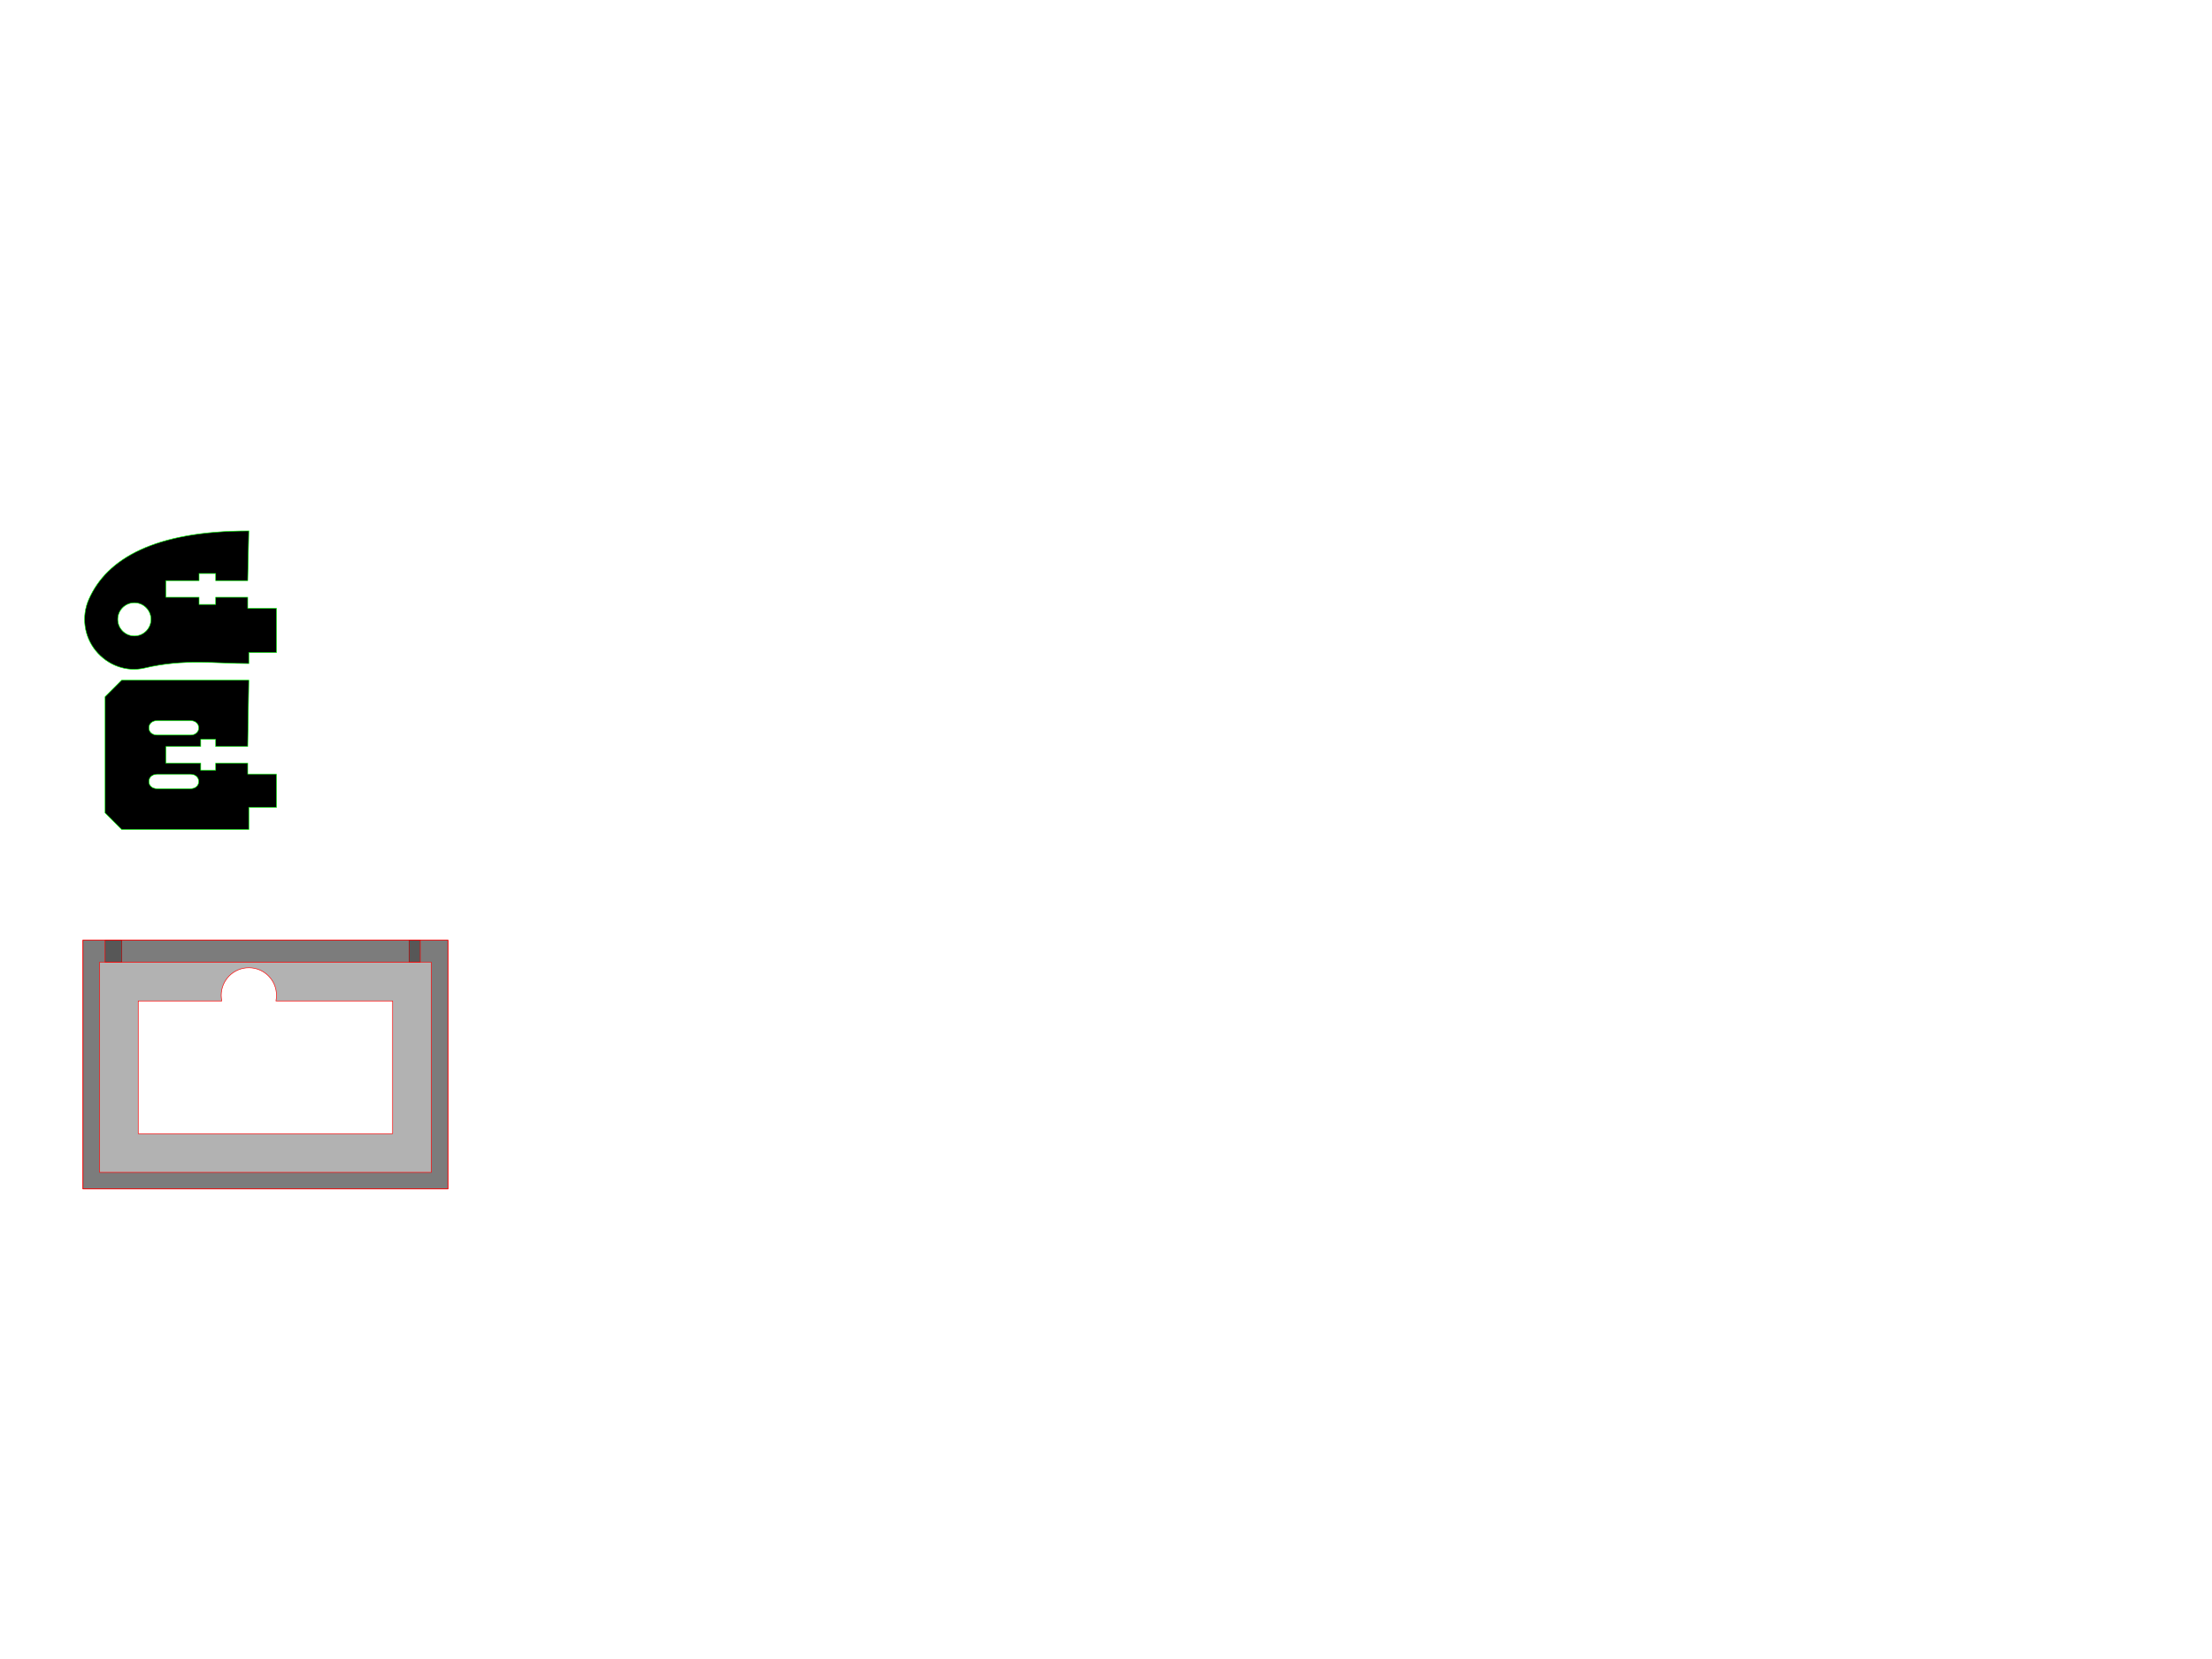
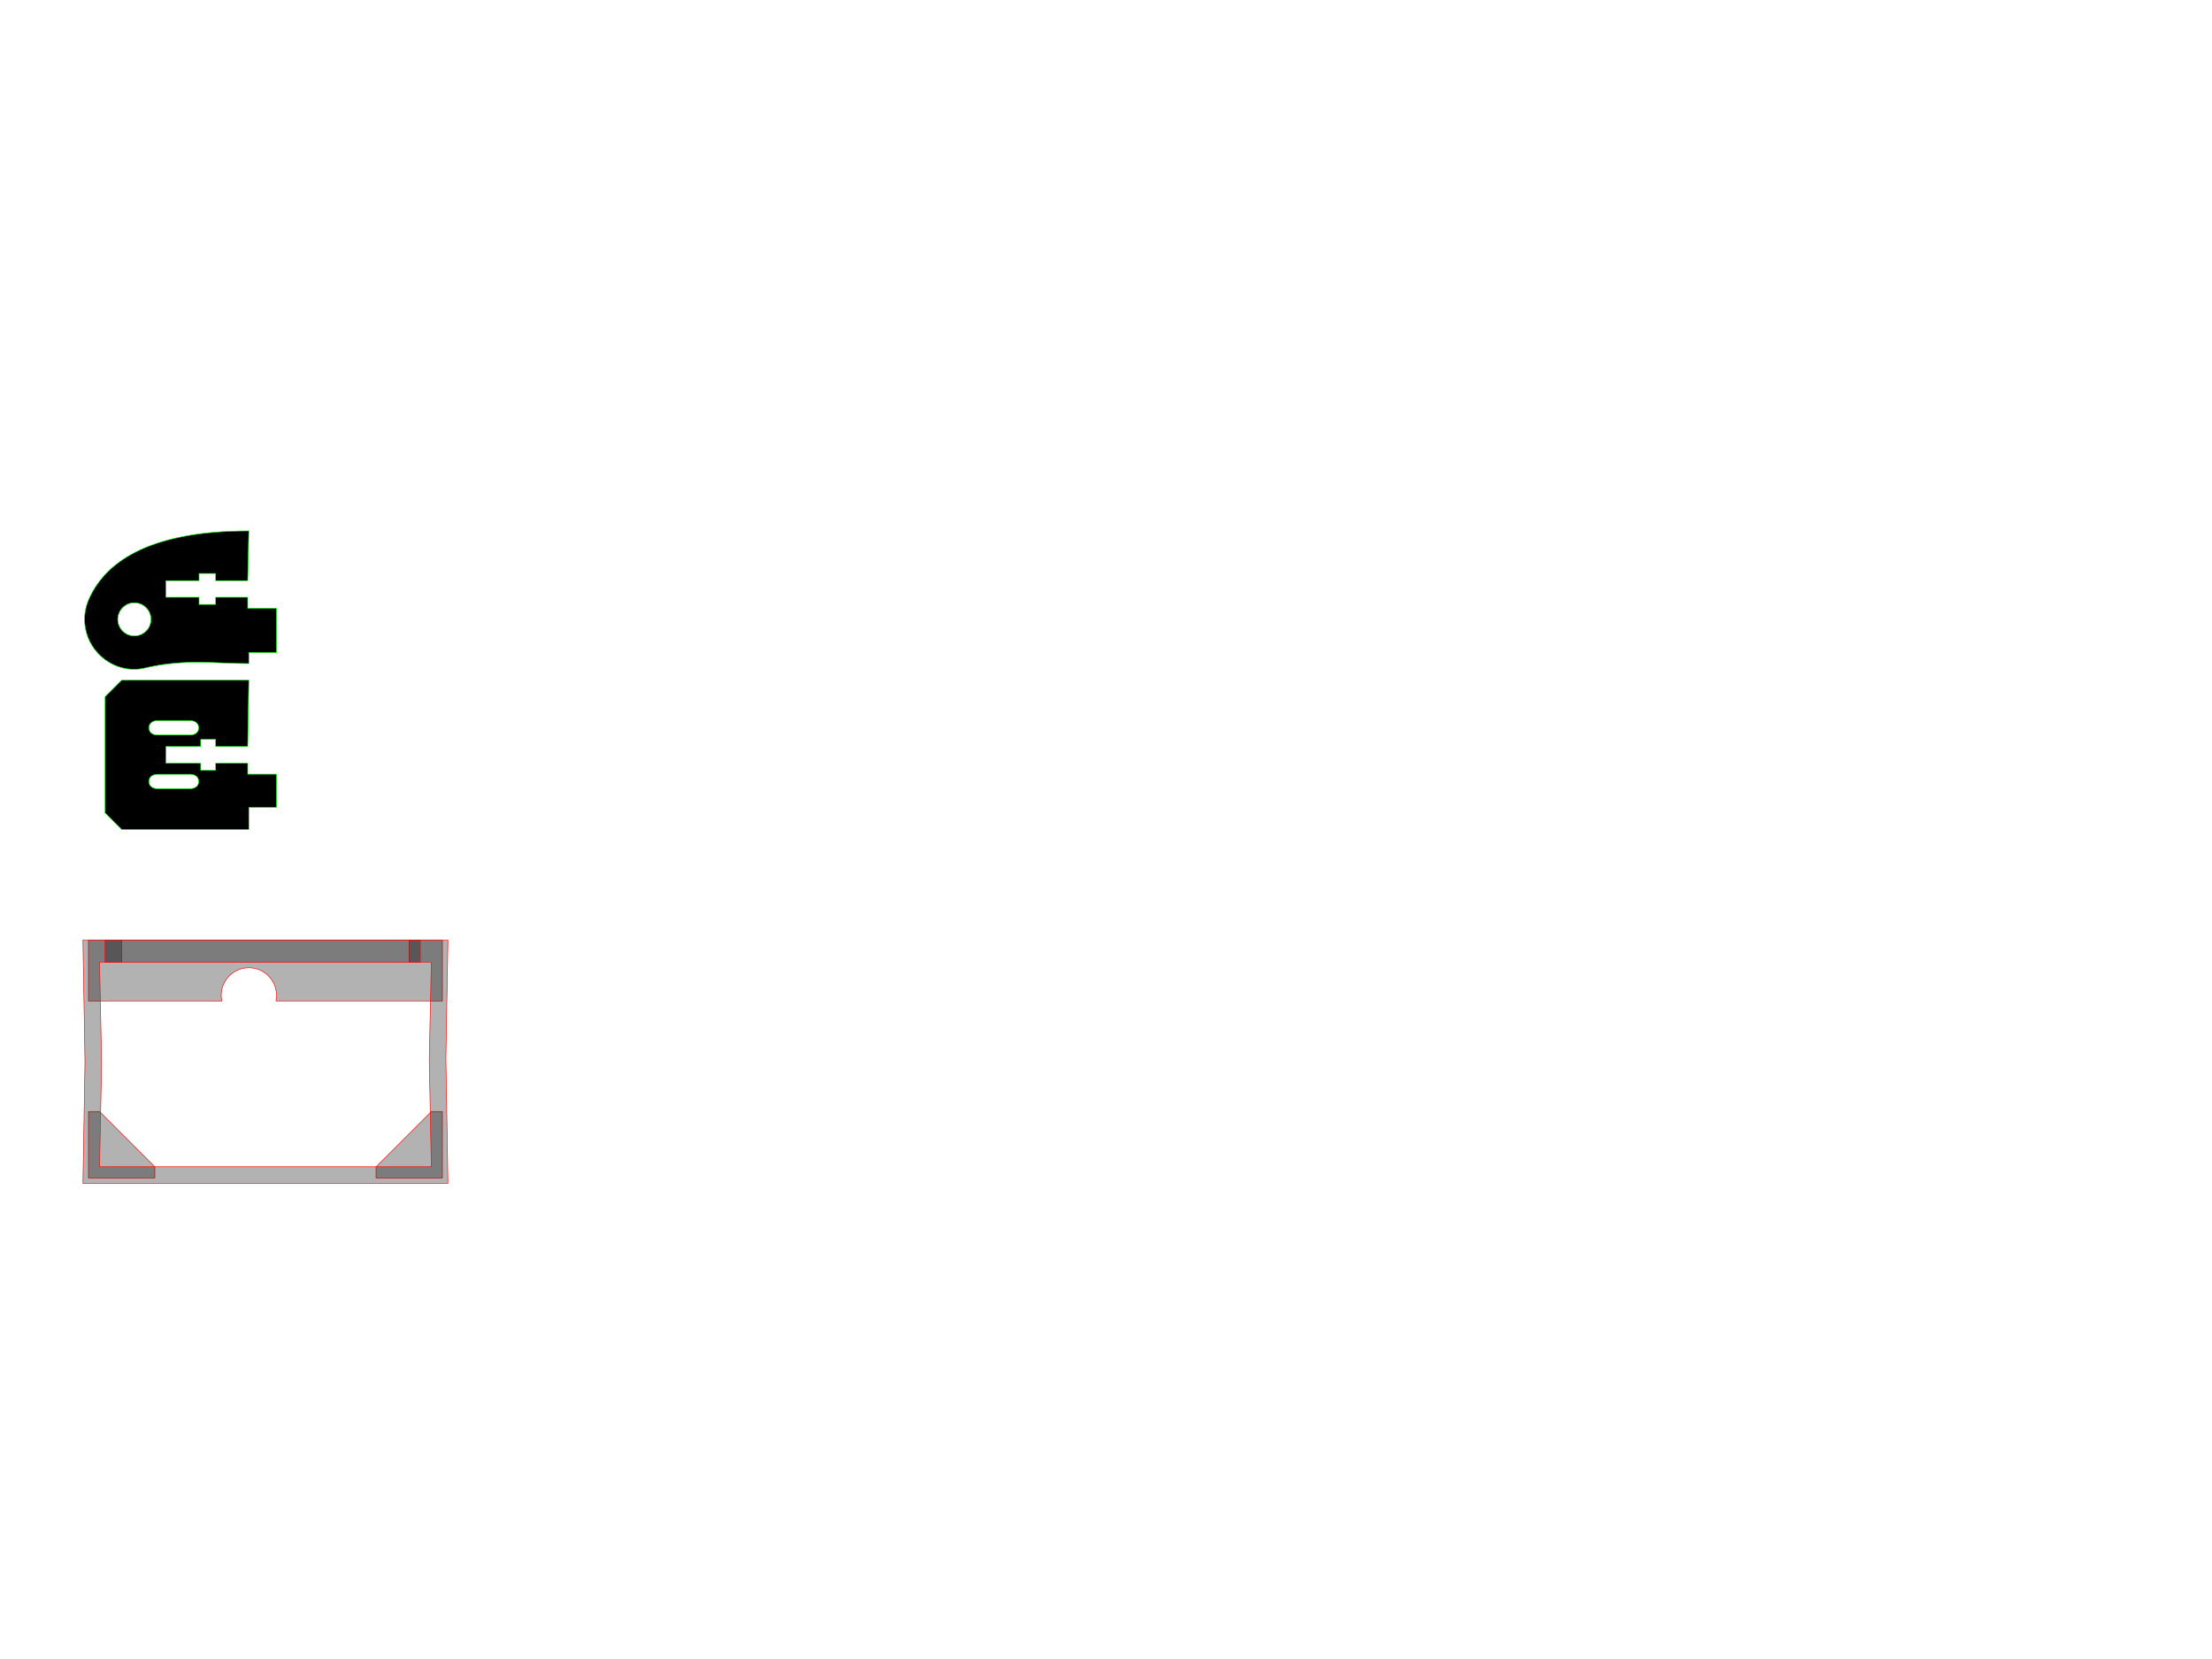
<svg xmlns="http://www.w3.org/2000/svg" width="400mm" height="300mm" viewBox="0 0 400 300" version="1.1" id="svg8">
  <defs id="defs2" />
  <g id="layer1" transform="translate(0,3)">
    <path id="y-idler-mount_5mm" style="opacity:1;fill:#000000;fill-opacity:1;stroke:#00ff00;stroke-width:0.1;stroke-linecap:butt;stroke-linejoin:miter;stroke-miterlimit:4;stroke-dasharray:none;stroke-dashoffset:0;stroke-opacity:1" d="m 27.3,109 c 0,1.657 -1.343,3 -3,3 -1.657,0 -3,-1.343 -3,-3 0,-1.657 1.343,-3 3,-3 1.657,0 3,1.343 3,3 z m -9.982,5.68 c 2.126,2.614 5.555,3.912 8.832,3.128 7.172,-1.717 12.849,-0.808 18.849,-0.808 l 0,-2 5,0 0,-8 -5.2,0 0,-2 -5.8,0 0,1.3 -3,0 0,-1.3 -6,0 0,-3 6,0 0,-1.3 3,0 0,1.3 5.8,0 0.2,-9 c -17,0 -25.703,4.998 -28.946,12.396 -1.353,3.086 -0.861,6.67 1.265,9.284 z" />
    <path style="opacity:1;fill:#000000;fill-opacity:1;stroke:#00ff00;stroke-width:0.354;stroke-linecap:butt;stroke-linejoin:miter;stroke-miterlimit:4;stroke-dasharray:none;stroke-dashoffset:0;stroke-opacity:1" d="m 77.952,435.826 -10.629,10.631 0,74.408 10.629,10.631 81.497,0 0,-14.174 17.717,0 0,-21.26 -18.426,0 0,-7.086 -20.551,0 0,4.605 -9.567,0 0,-4.605 -22.323,0 0,-10.631 22.323,0 0,-4.605 9.567,0 0,4.605 20.551,0 0.709,-42.52 z m 22.786,25.934 0.002,0 21.259,0 c 2.935,0 5.314,1.671 5.314,4.606 0,2.935 -2.379,4.606 -5.314,4.606 l -21.259,0 -0.002,0 c -2.934,-10e-4 -5.314,-1.671 -5.314,-4.606 0,-2.935 2.38,-4.605 5.314,-4.606 z m 0,34.37 0.002,0 21.259,0 c 2.935,0 5.314,1.671 5.314,4.606 0,2.935 -2.379,4.607 -5.314,4.607 l -21.259,0 -0.002,0 c -2.934,-10e-4 -5.314,-1.672 -5.314,-4.607 0,-2.935 2.38,-4.605 5.314,-4.606 z" transform="matrix(0.2822222,0,0,0.2822222,-1.7225479e-5,-3)" id="y-endstop-mount_5mm" />
    <g id="g3354" transform="translate(13.63042,-2.180274)" />
    <g id="x-gantry-far-end-cover">
-       <path style="opacity:1;fill:#000000;fill-opacity:0.304;fill-rule:evenodd;stroke:#ff0000;stroke-width:0.378;stroke-linecap:butt;stroke-linejoin:round;stroke-miterlimit:4;stroke-dasharray:none;stroke-dashoffset:0;stroke-opacity:1" d="M 53.15 602.363 L 53.15 761.811 L 287.008 761.811 L 287.008 602.363 L 53.15 602.363 z M 159.449 620.078 A 17.717 17.717 0 0 1 177.166 637.795 A 17.717 17.717 0 0 1 176.807 641.338 L 251.574 641.338 L 251.574 726.379 L 88.582 726.379 L 88.582 641.338 L 142.109 641.338 A 17.717 17.717 0 0 1 141.732 637.795 A 17.717 17.717 0 0 1 159.449 620.078 z " transform="matrix(0.2822222,0,0,0.2822222,-1.7225479e-5,-3)" id="rect3338_2mm" />
-       <path id="path4143_13mm" transform="matrix(0.2822222,0,0,0.2822222,-1.7225479e-5,-3)" d="M 53.15 602.363 L 53.15 761.811 L 287.008 761.811 L 287.008 602.363 L 262.205 602.363 L 262.205 616.535 L 276.377 616.535 L 276.377 751.182 L 63.779 751.182 L 63.779 616.535 L 77.953 616.535 L 77.953 602.363 L 53.15 602.363 z " style="opacity:1;fill:#000000;fill-opacity:0.304;fill-rule:evenodd;stroke:#ff0000;stroke-width:0.378;stroke-linecap:butt;stroke-linejoin:round;stroke-miterlimit:4;stroke-dasharray:none;stroke-dashoffset:0;stroke-opacity:1" />
+       <path style="opacity:1;fill:#000000;fill-opacity:0.304;fill-rule:evenodd;stroke:#ff0000;stroke-width:0.378;stroke-linecap:butt;stroke-linejoin:round;stroke-miterlimit:4;stroke-dasharray:none;stroke-dashoffset:0;stroke-opacity:1" d="m 56.694,602.363 0,38.975 7.086,0 78.33,0 c -0.244,-1.165 -0.371,-2.352 -0.377,-3.543 -1.5e-4,-9.785 7.932,-17.717 17.717,-17.717 9.785,-1.5e-4 17.717,7.932 17.717,17.717 -4.9e-4,1.19 -0.121,2.377 -0.359,3.543 l 99.572,0 7.086,0 0,-38.975 z m 0,109.841 0,42.52 42.52,0 0,-7.086 -35.434,-35.434 z m 219.685,0 -35.434,35.434 0,7.086 42.52,0 0,-42.52 z" transform="matrix(0.2822222,0,0,0.2822222,-1.7225479e-5,-3)" id="rect3338_2mm" />
+       <path id="path4143_13mm" d="m 53.15,602.363 1.31,78.199 -1.31,77.705 233.857,0 -1.31,-80.325 1.31,-75.579 -24.803,0 0,14.172 14.172,0 -1.31,62.39 1.31,68.714 -212.598,0 1.31,-66.422 -1.31,-64.682 14.174,0 0,-14.172 z" style="opacity:1;fill:#000000;fill-opacity:0.304;fill-rule:evenodd;stroke:#ff0000;stroke-width:0.378;stroke-linecap:butt;stroke-linejoin:round;stroke-miterlimit:4;stroke-dasharray:none;stroke-dashoffset:0;stroke-opacity:1" transform="matrix(0.2822222,0,0,0.2822222,-1.7225479e-5,-3)" />
      <rect y="167" x="19" height="4" width="57" id="rect4149_5mm" style="opacity:1;fill:#000000;fill-opacity:0.304;fill-rule:evenodd;stroke:#ff0000;stroke-width:0.107;stroke-linecap:butt;stroke-linejoin:round;stroke-miterlimit:4;stroke-dasharray:none;stroke-dashoffset:0;stroke-opacity:1" />
    </g>
  </g>
</svg>
